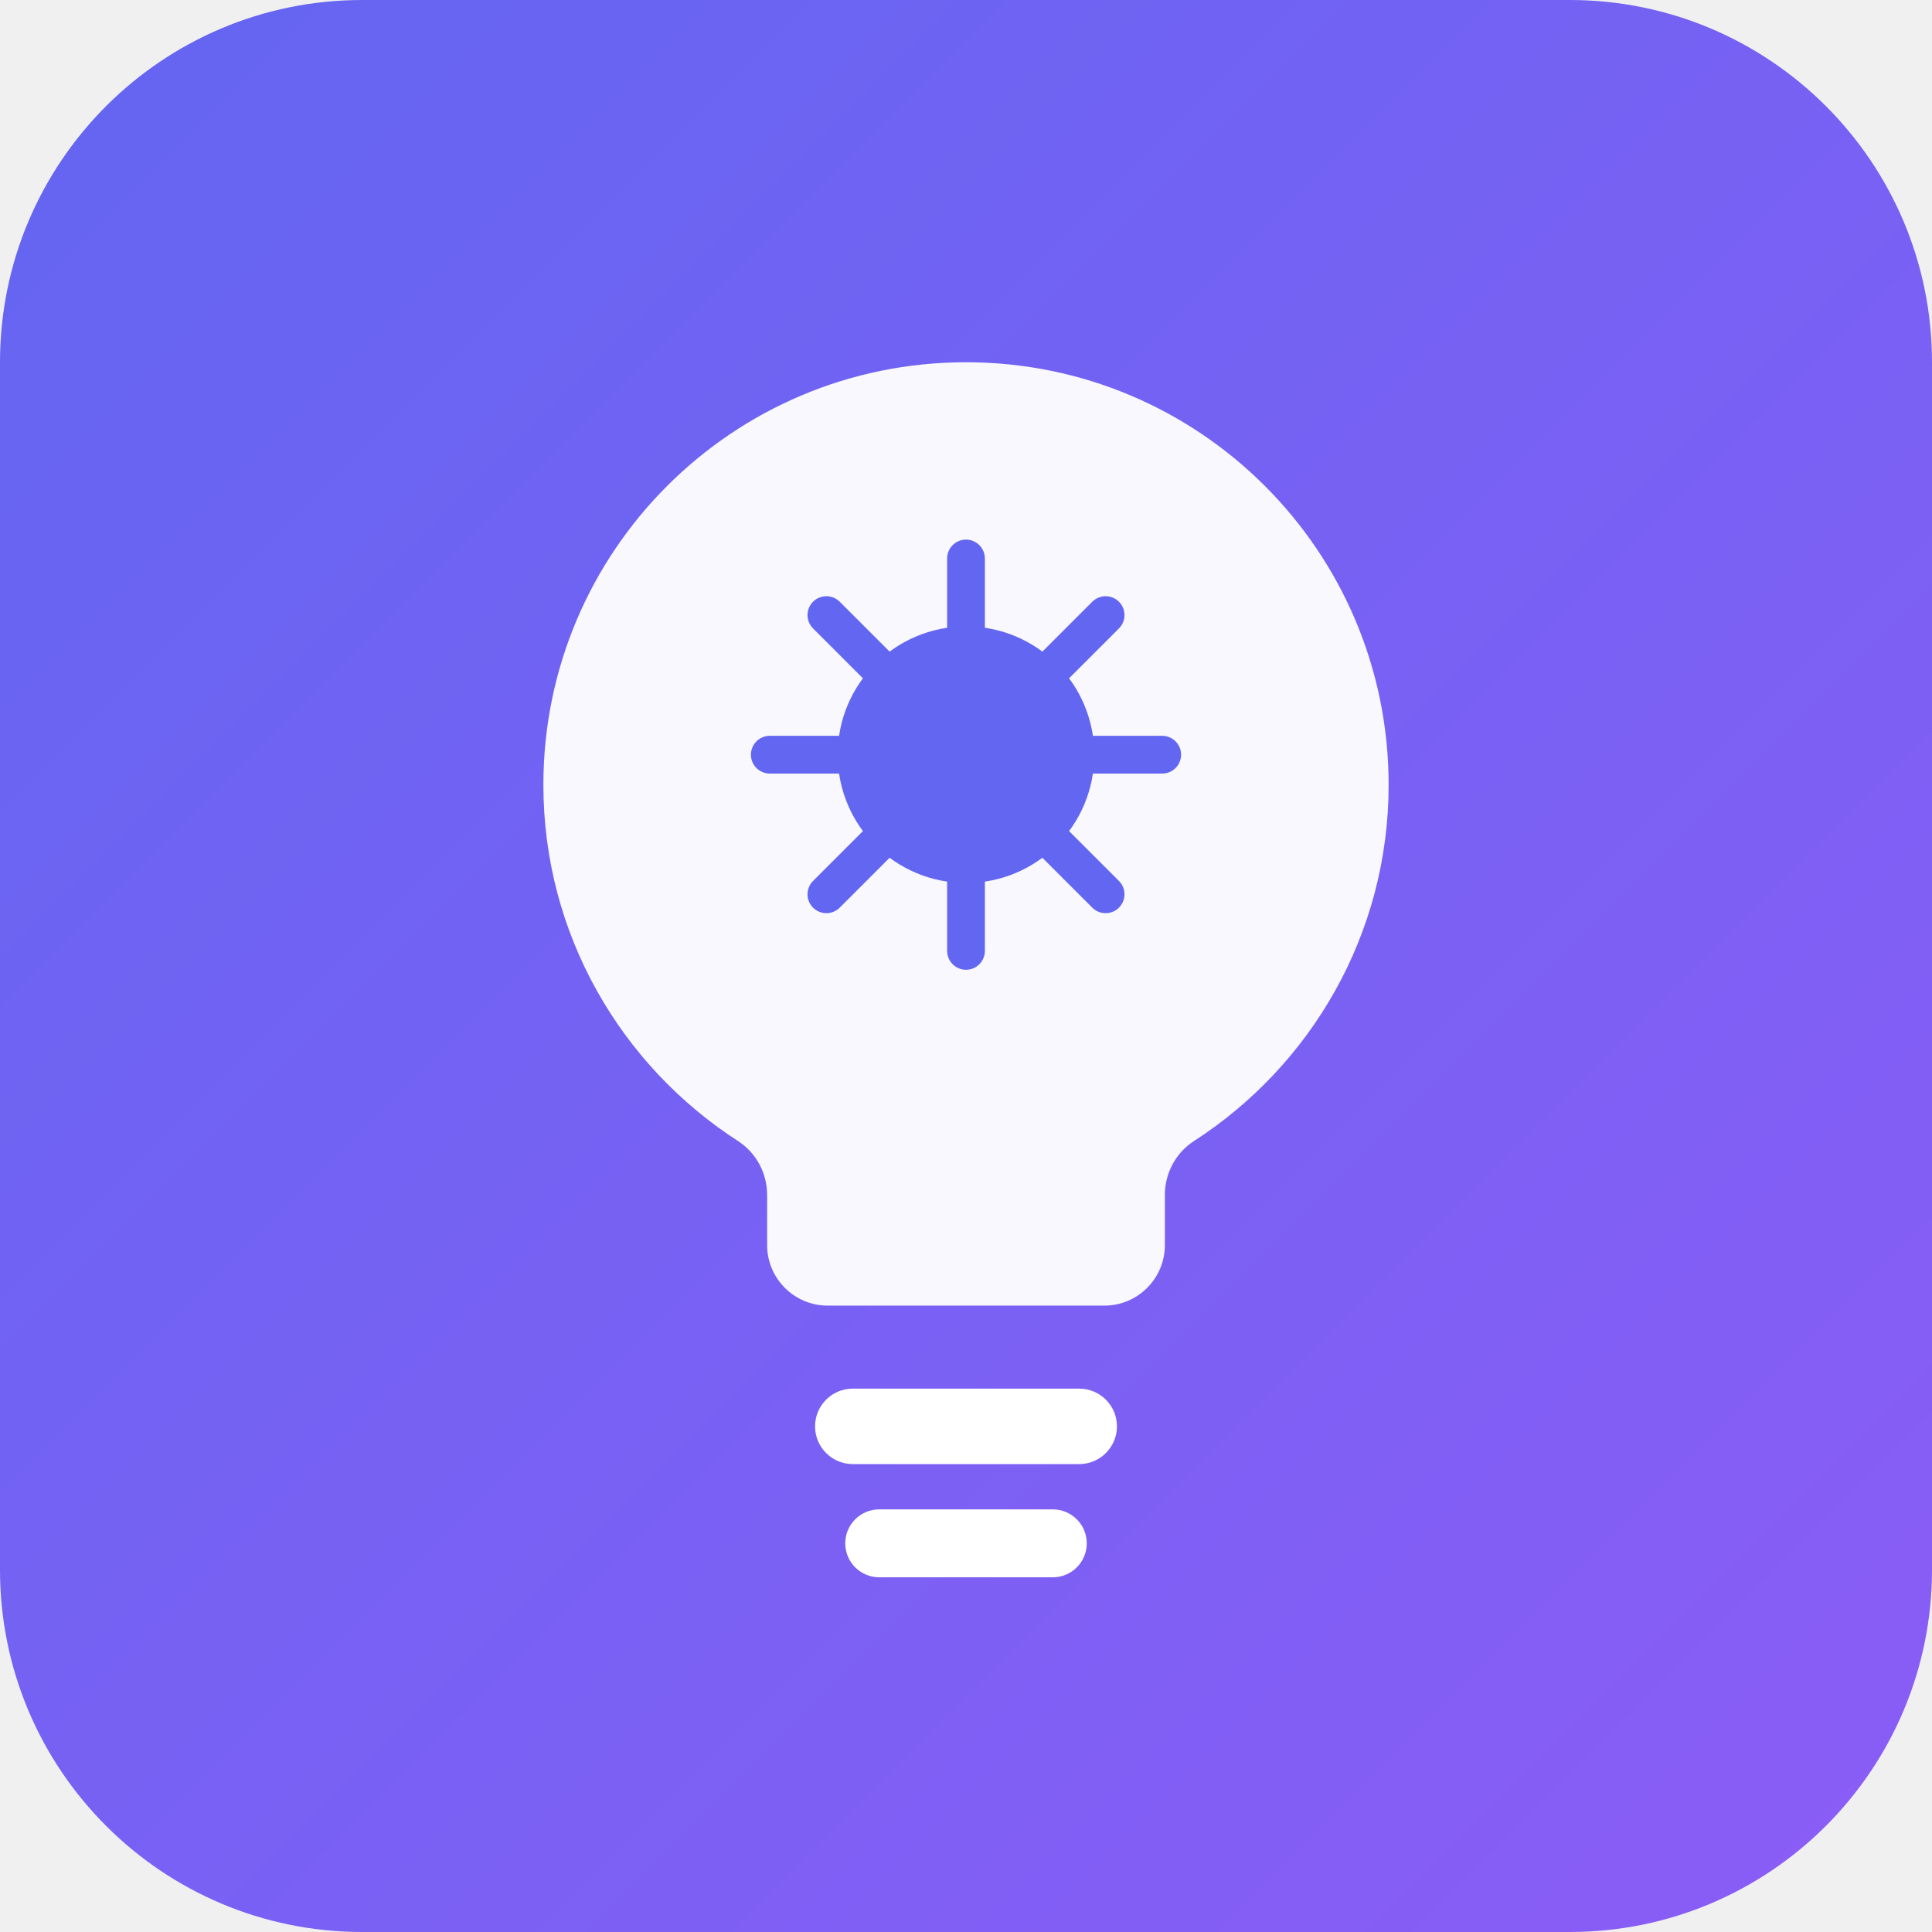
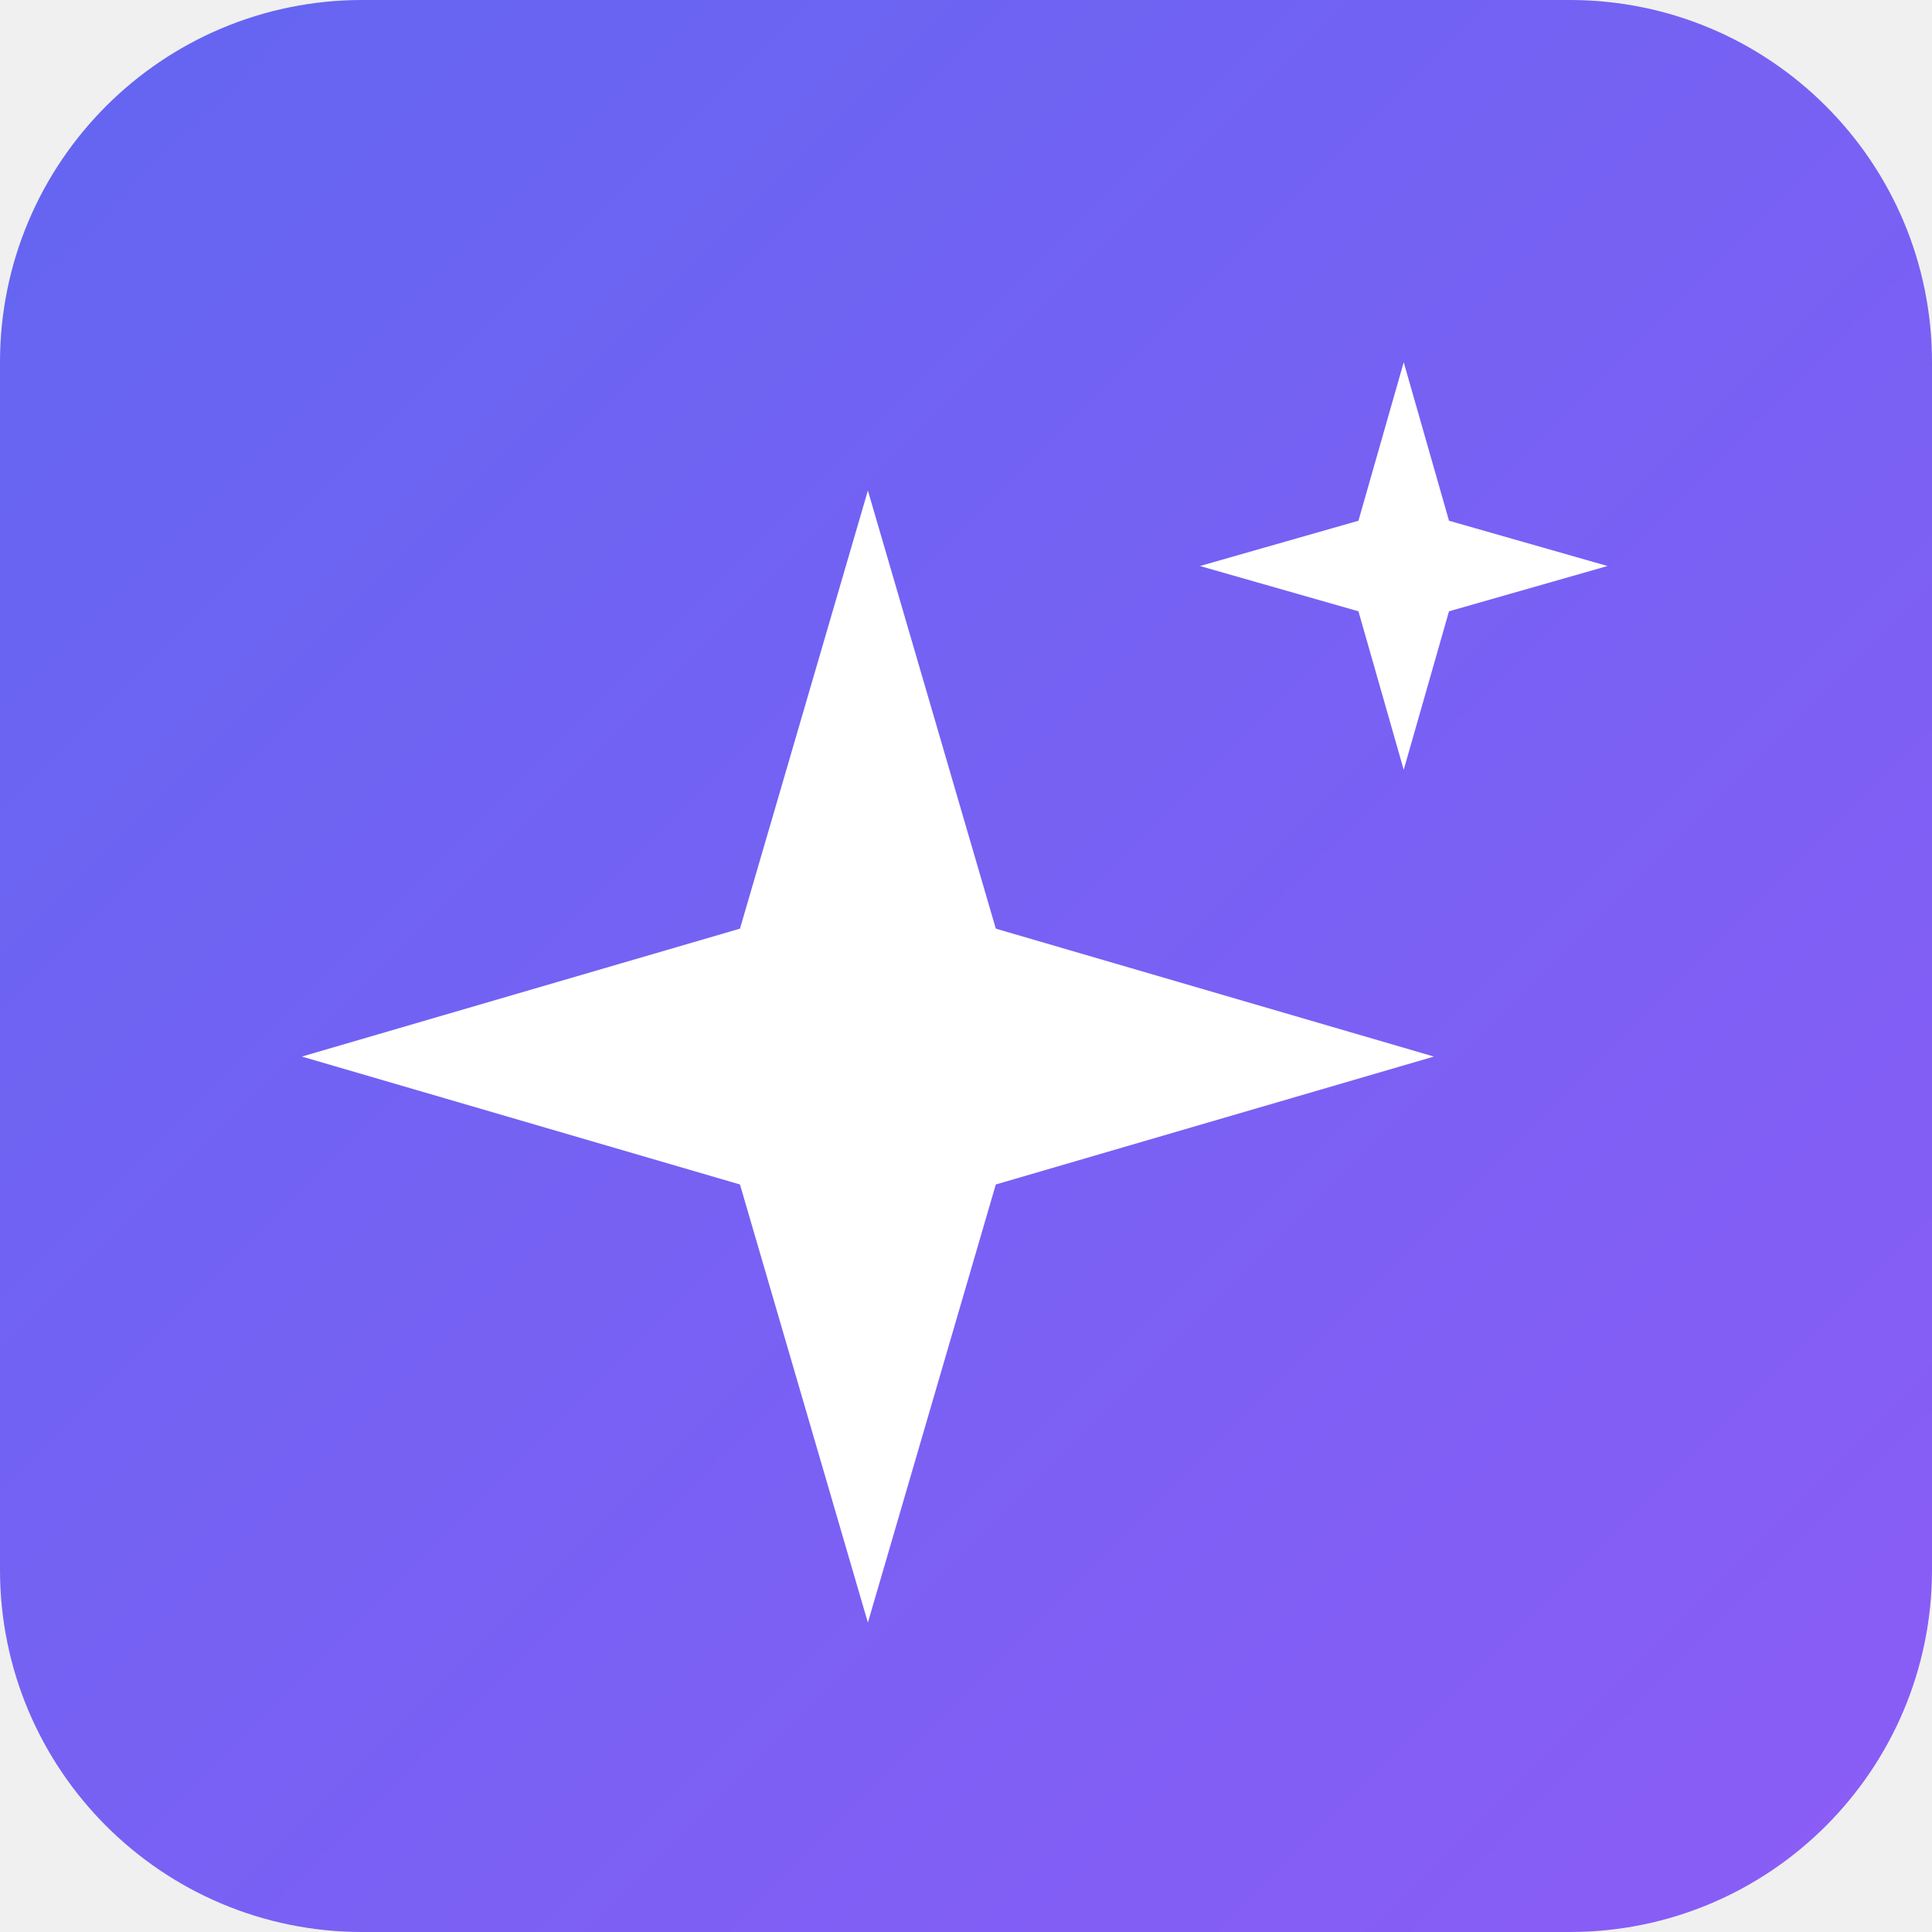
<svg xmlns="http://www.w3.org/2000/svg" width="512" height="512" viewBox="0 0 512 512">
  <defs>
    <linearGradient id="g" x1="0%" y1="0%" x2="100%" y2="100%">
      <stop offset="0%" stop-color="#6366f1" />
      <stop offset="100%" stop-color="#8b5cf6" />
    </linearGradient>
  </defs>
  <rect width="512" height="512" rx="96" fill="url(#g)" />
-   <g fill="#ffffff">
-     <path d="M256 96c-61.9 0-112 50.1-112 112 0 39.6 20.6 74.4 51.6 94.4 4.8 3.1 7.7 8.5 7.7 14.3v13.3c0 8.8 7.2 16 16 16h73.4c8.8 0 16-7.2 16-16v-13.3c0-5.8 2.9-11.2 7.7-14.3 31-20 51.6-54.8 51.6-94.4 0-61.9-50.1-112-112-112z" opacity="0.95" />
-     <rect x="216" y="368" width="80" height="20" rx="10" />
-     <rect x="224" y="400" width="64" height="18" rx="9" />
-     <circle cx="256" cy="200" r="34" fill="#6366f1" />
-     <path d="M256 176v-28M256 224v28M232 200h-28M280 200h28M239 183l-20-20M273 183l20-20M239 217l-20 20M273 217l20 20" stroke="#6366f1" stroke-width="10" stroke-linecap="round" />
-   </g>
+   <path fill="#ffffff" d="M230,130 L263.9,246.1 L380,280 L263.9,313.9 L230,430 L196.1,313.9 L80,280 L196.1,246.1 Z" />
+   <path fill="#ffffff" d="M372,96 L384,138 L426,150 L384,162 L372,204 L360,162 L318,150 L360,138 Z" />
</svg>
